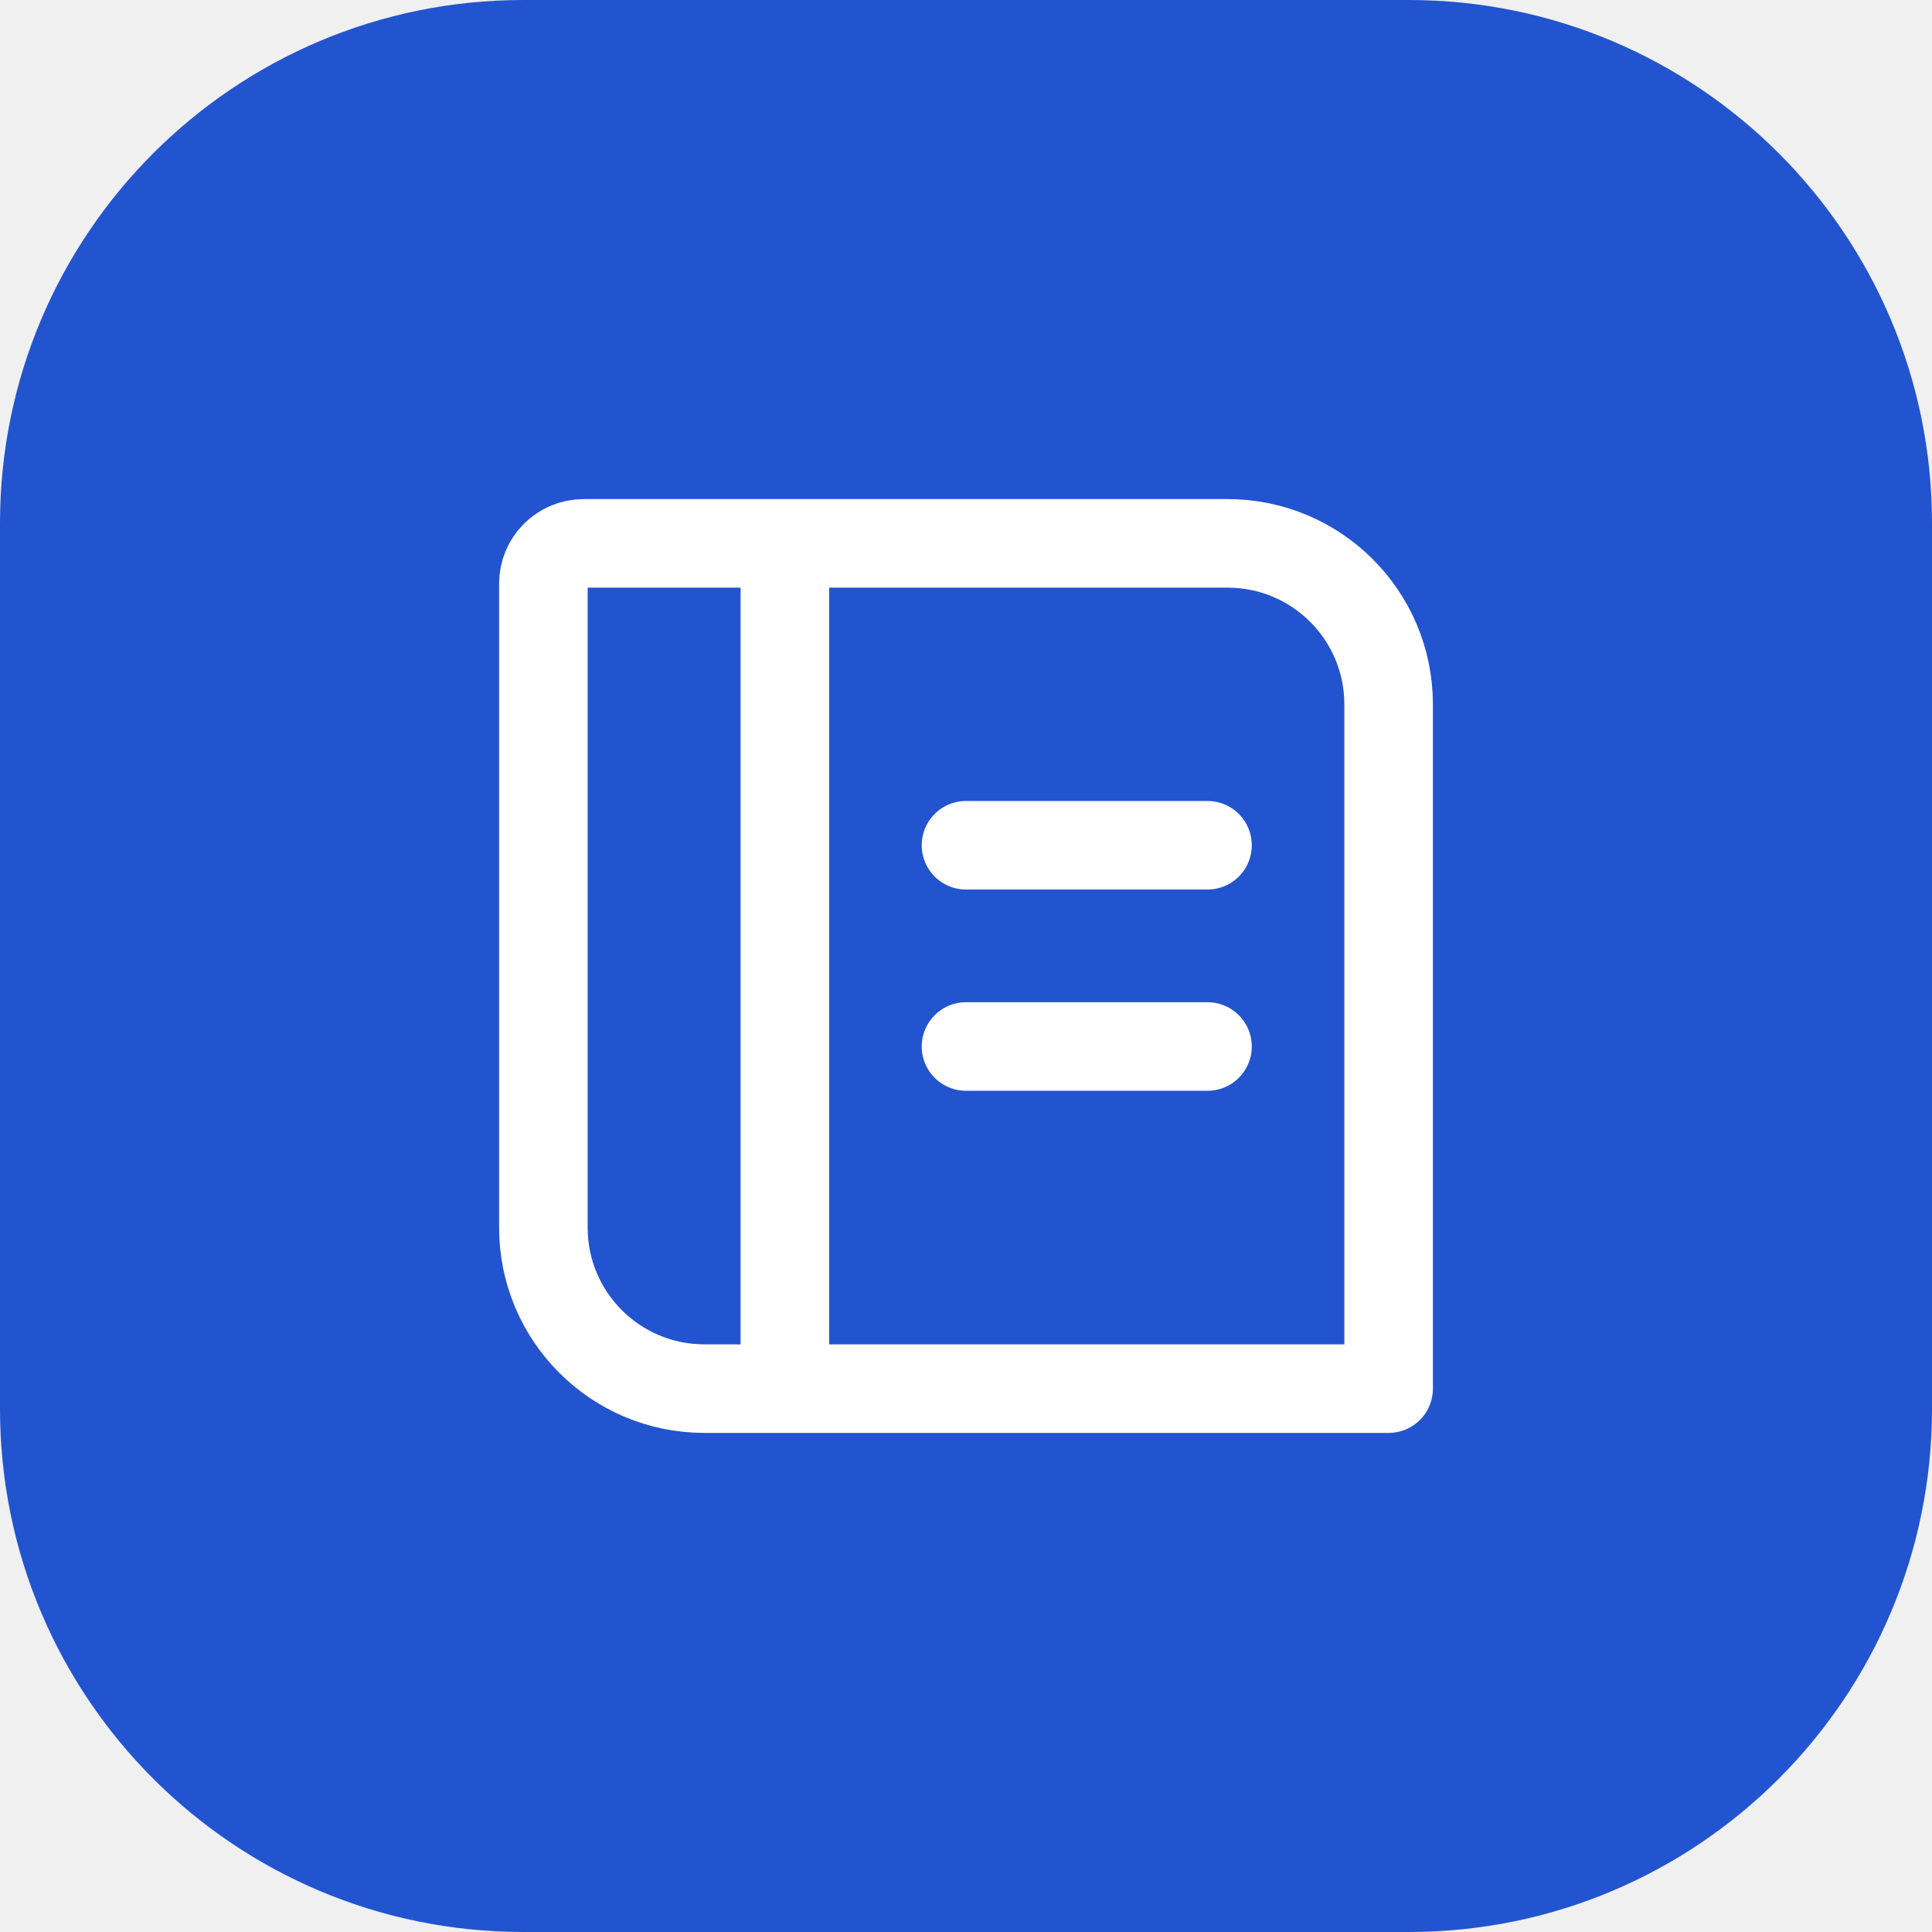
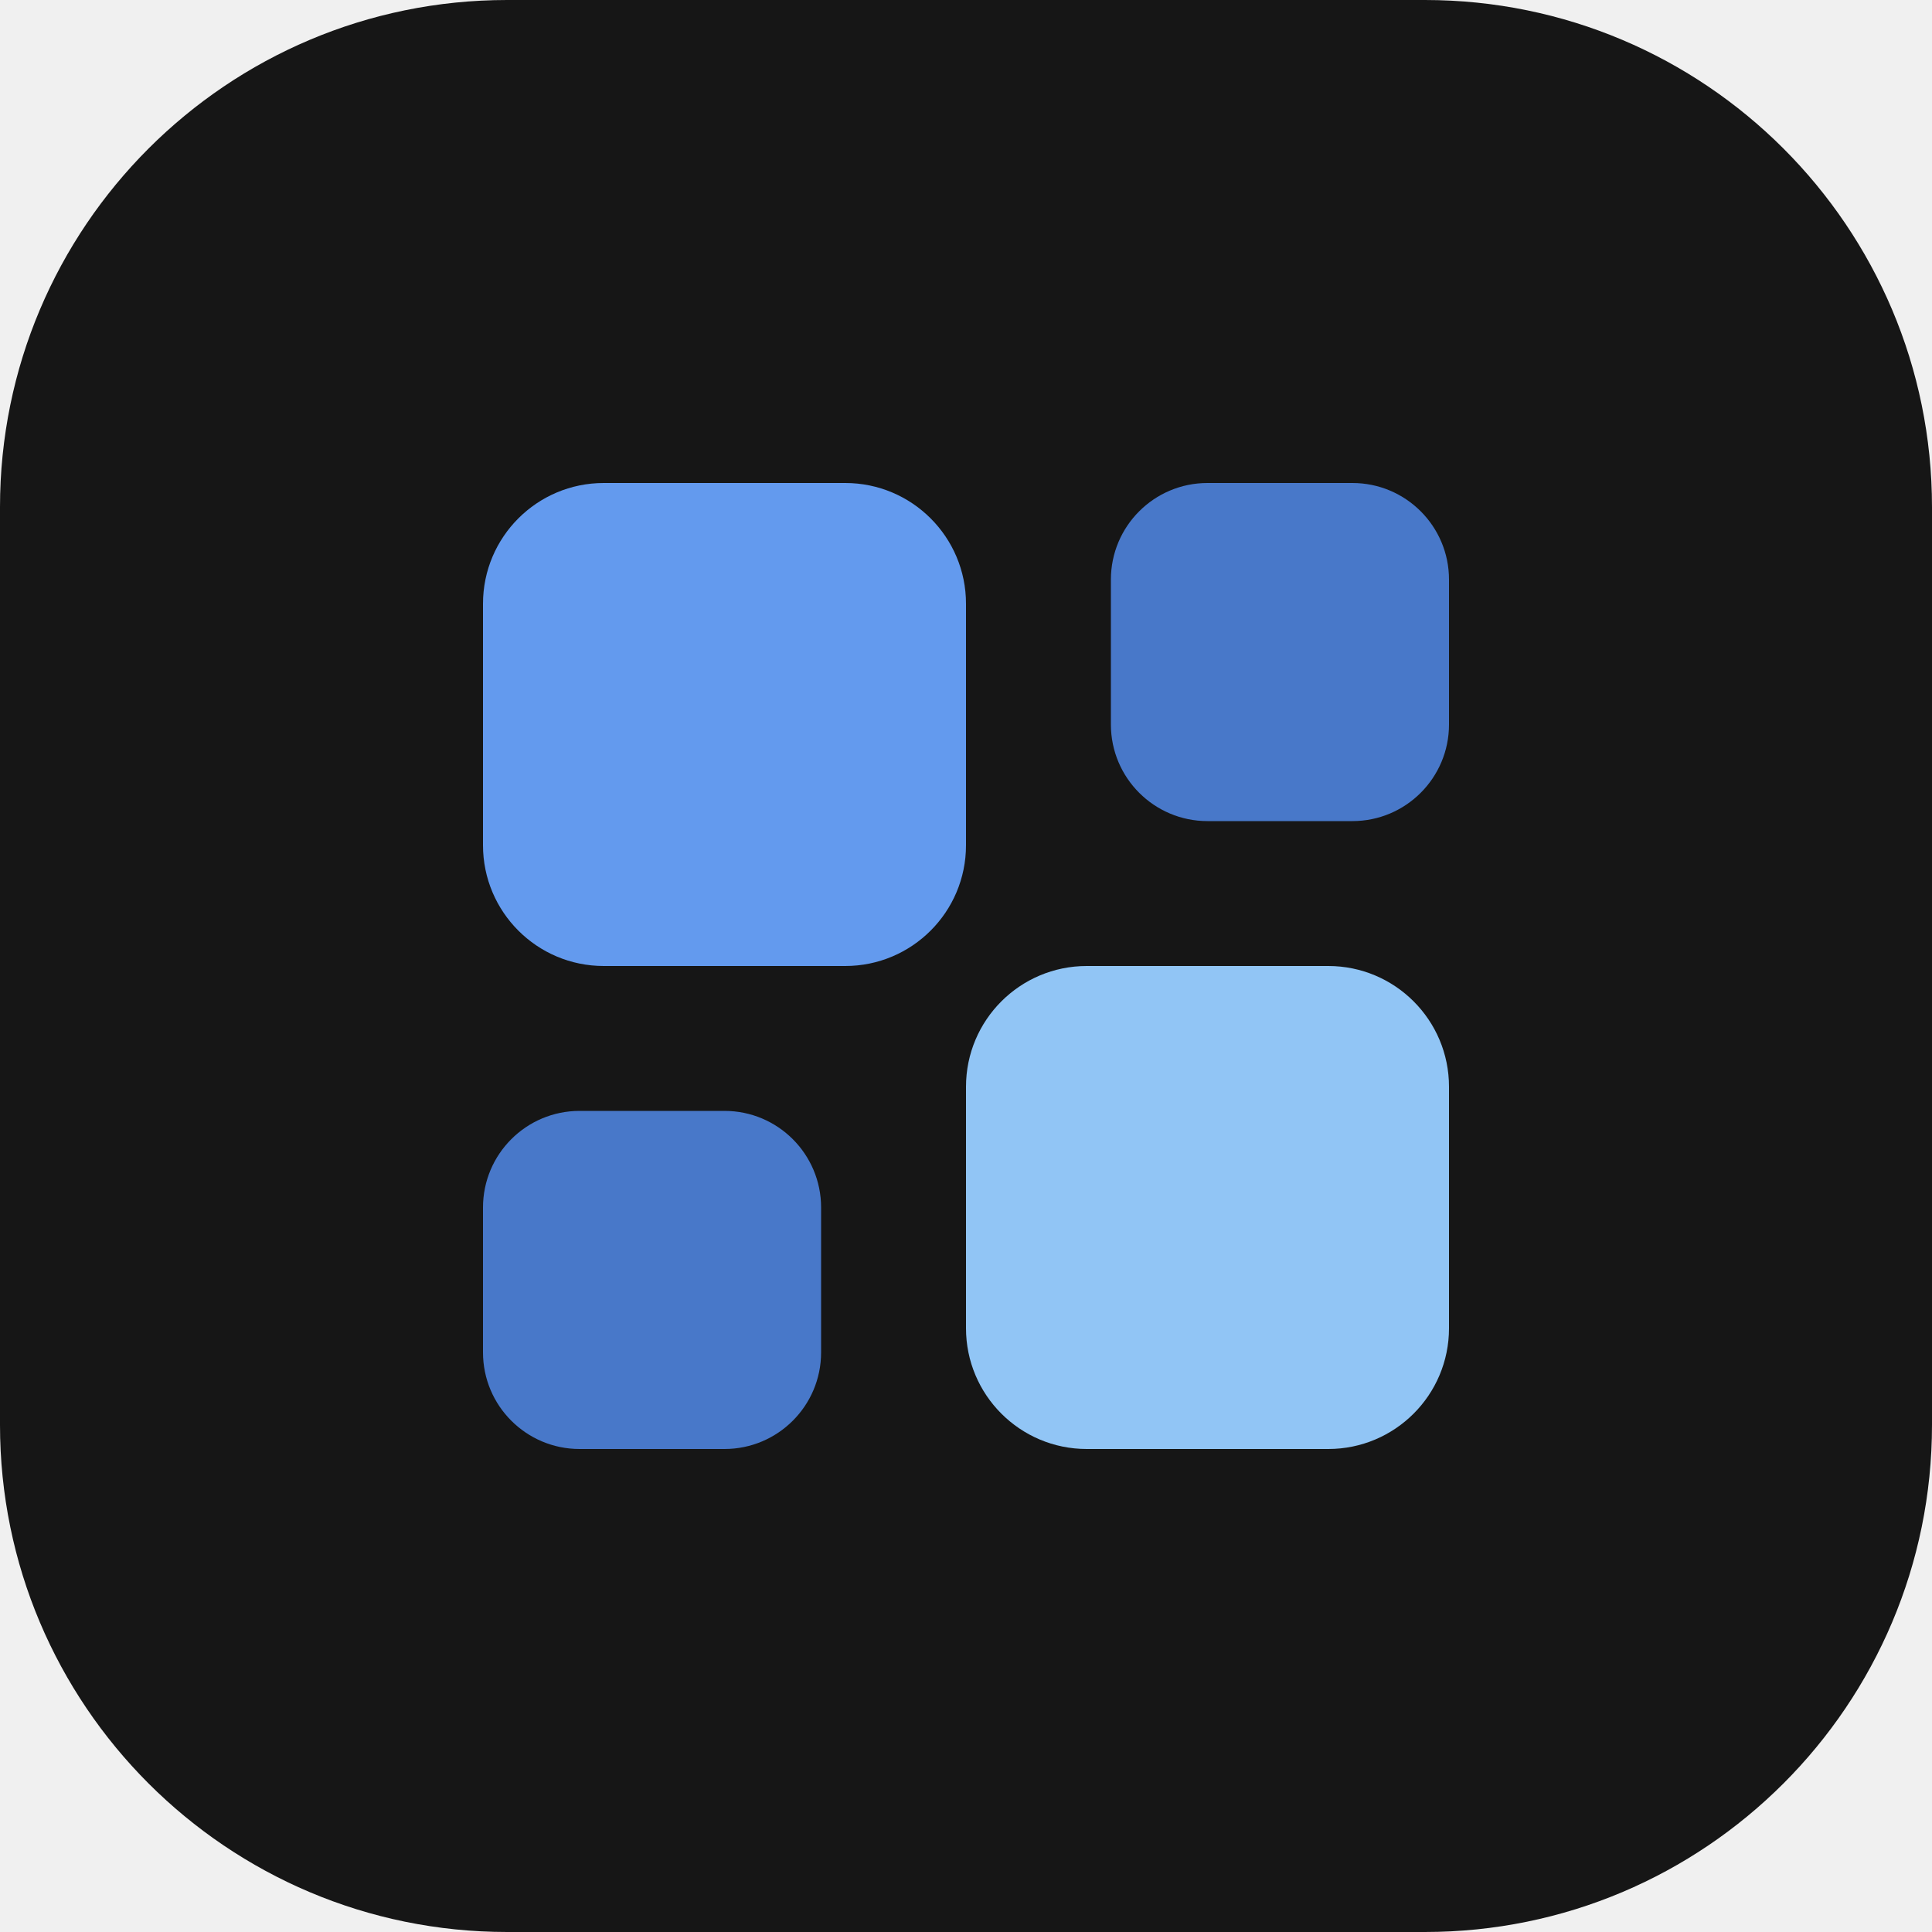
- <svg xmlns="http://www.w3.org/2000/svg" viewBox="0 0 48 48">
-   <rect width="48" height="48" rx="13" fill="#2354cf" />
-   <path d="M14.5 13.5h16a4 4 0 0 1 4 4v17h-17a4 4 0 0 1-4-4v-16a1 1 0 0 1 1-1Zm5 0v21m4.5-13.5h6m-6 5h6" fill="none" stroke="#fff" stroke-width="2.2" stroke-linecap="round" stroke-linejoin="round" />
+ <svg xmlns="http://www.w3.org/2000/svg" viewBox="0 0 80 80">
+   <rect width="80" height="80" rx="21" fill="#161616" />
+   <rect x="20" y="20" width="20" height="20" rx="5" fill="#639aee" />
+   <rect x="46" y="20" width="14" height="14" rx="4" fill="#4878c9" />
+   <rect x="20" y="46" width="14" height="14" rx="4" fill="#4878c9" />
+   <rect x="40" y="40" width="20" height="20" rx="5" fill="#91c5f5" />
</svg>
